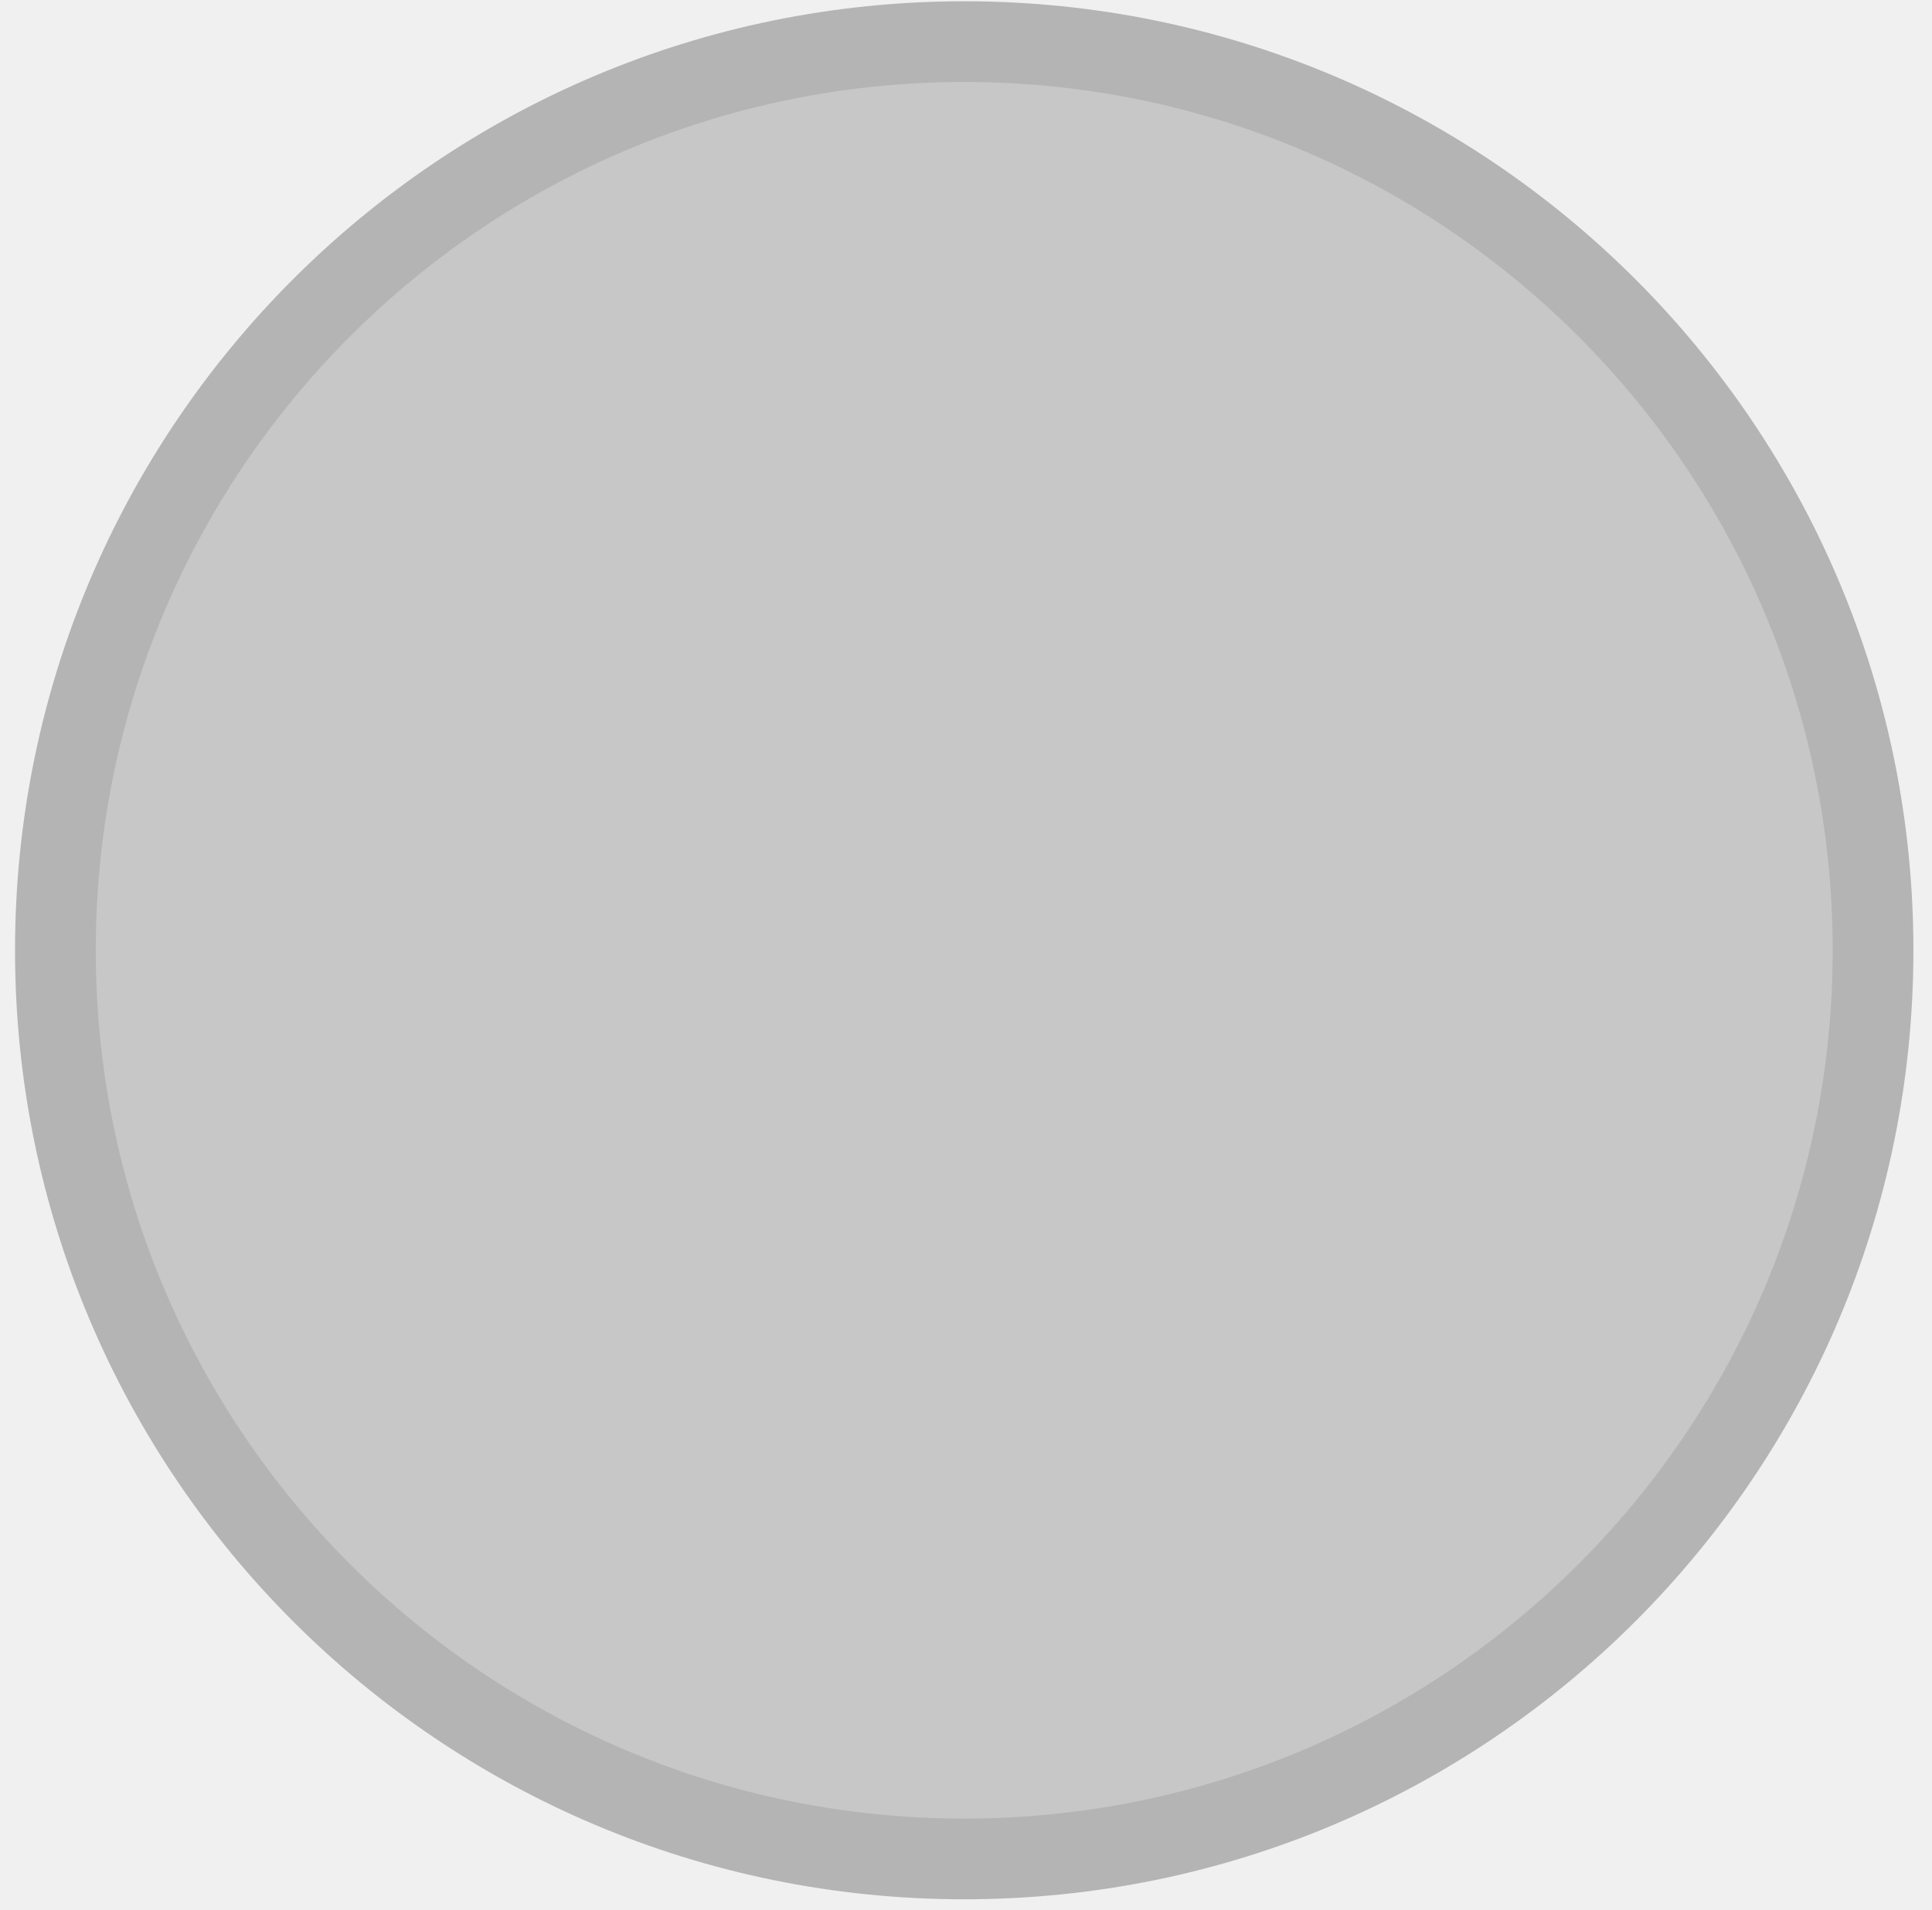
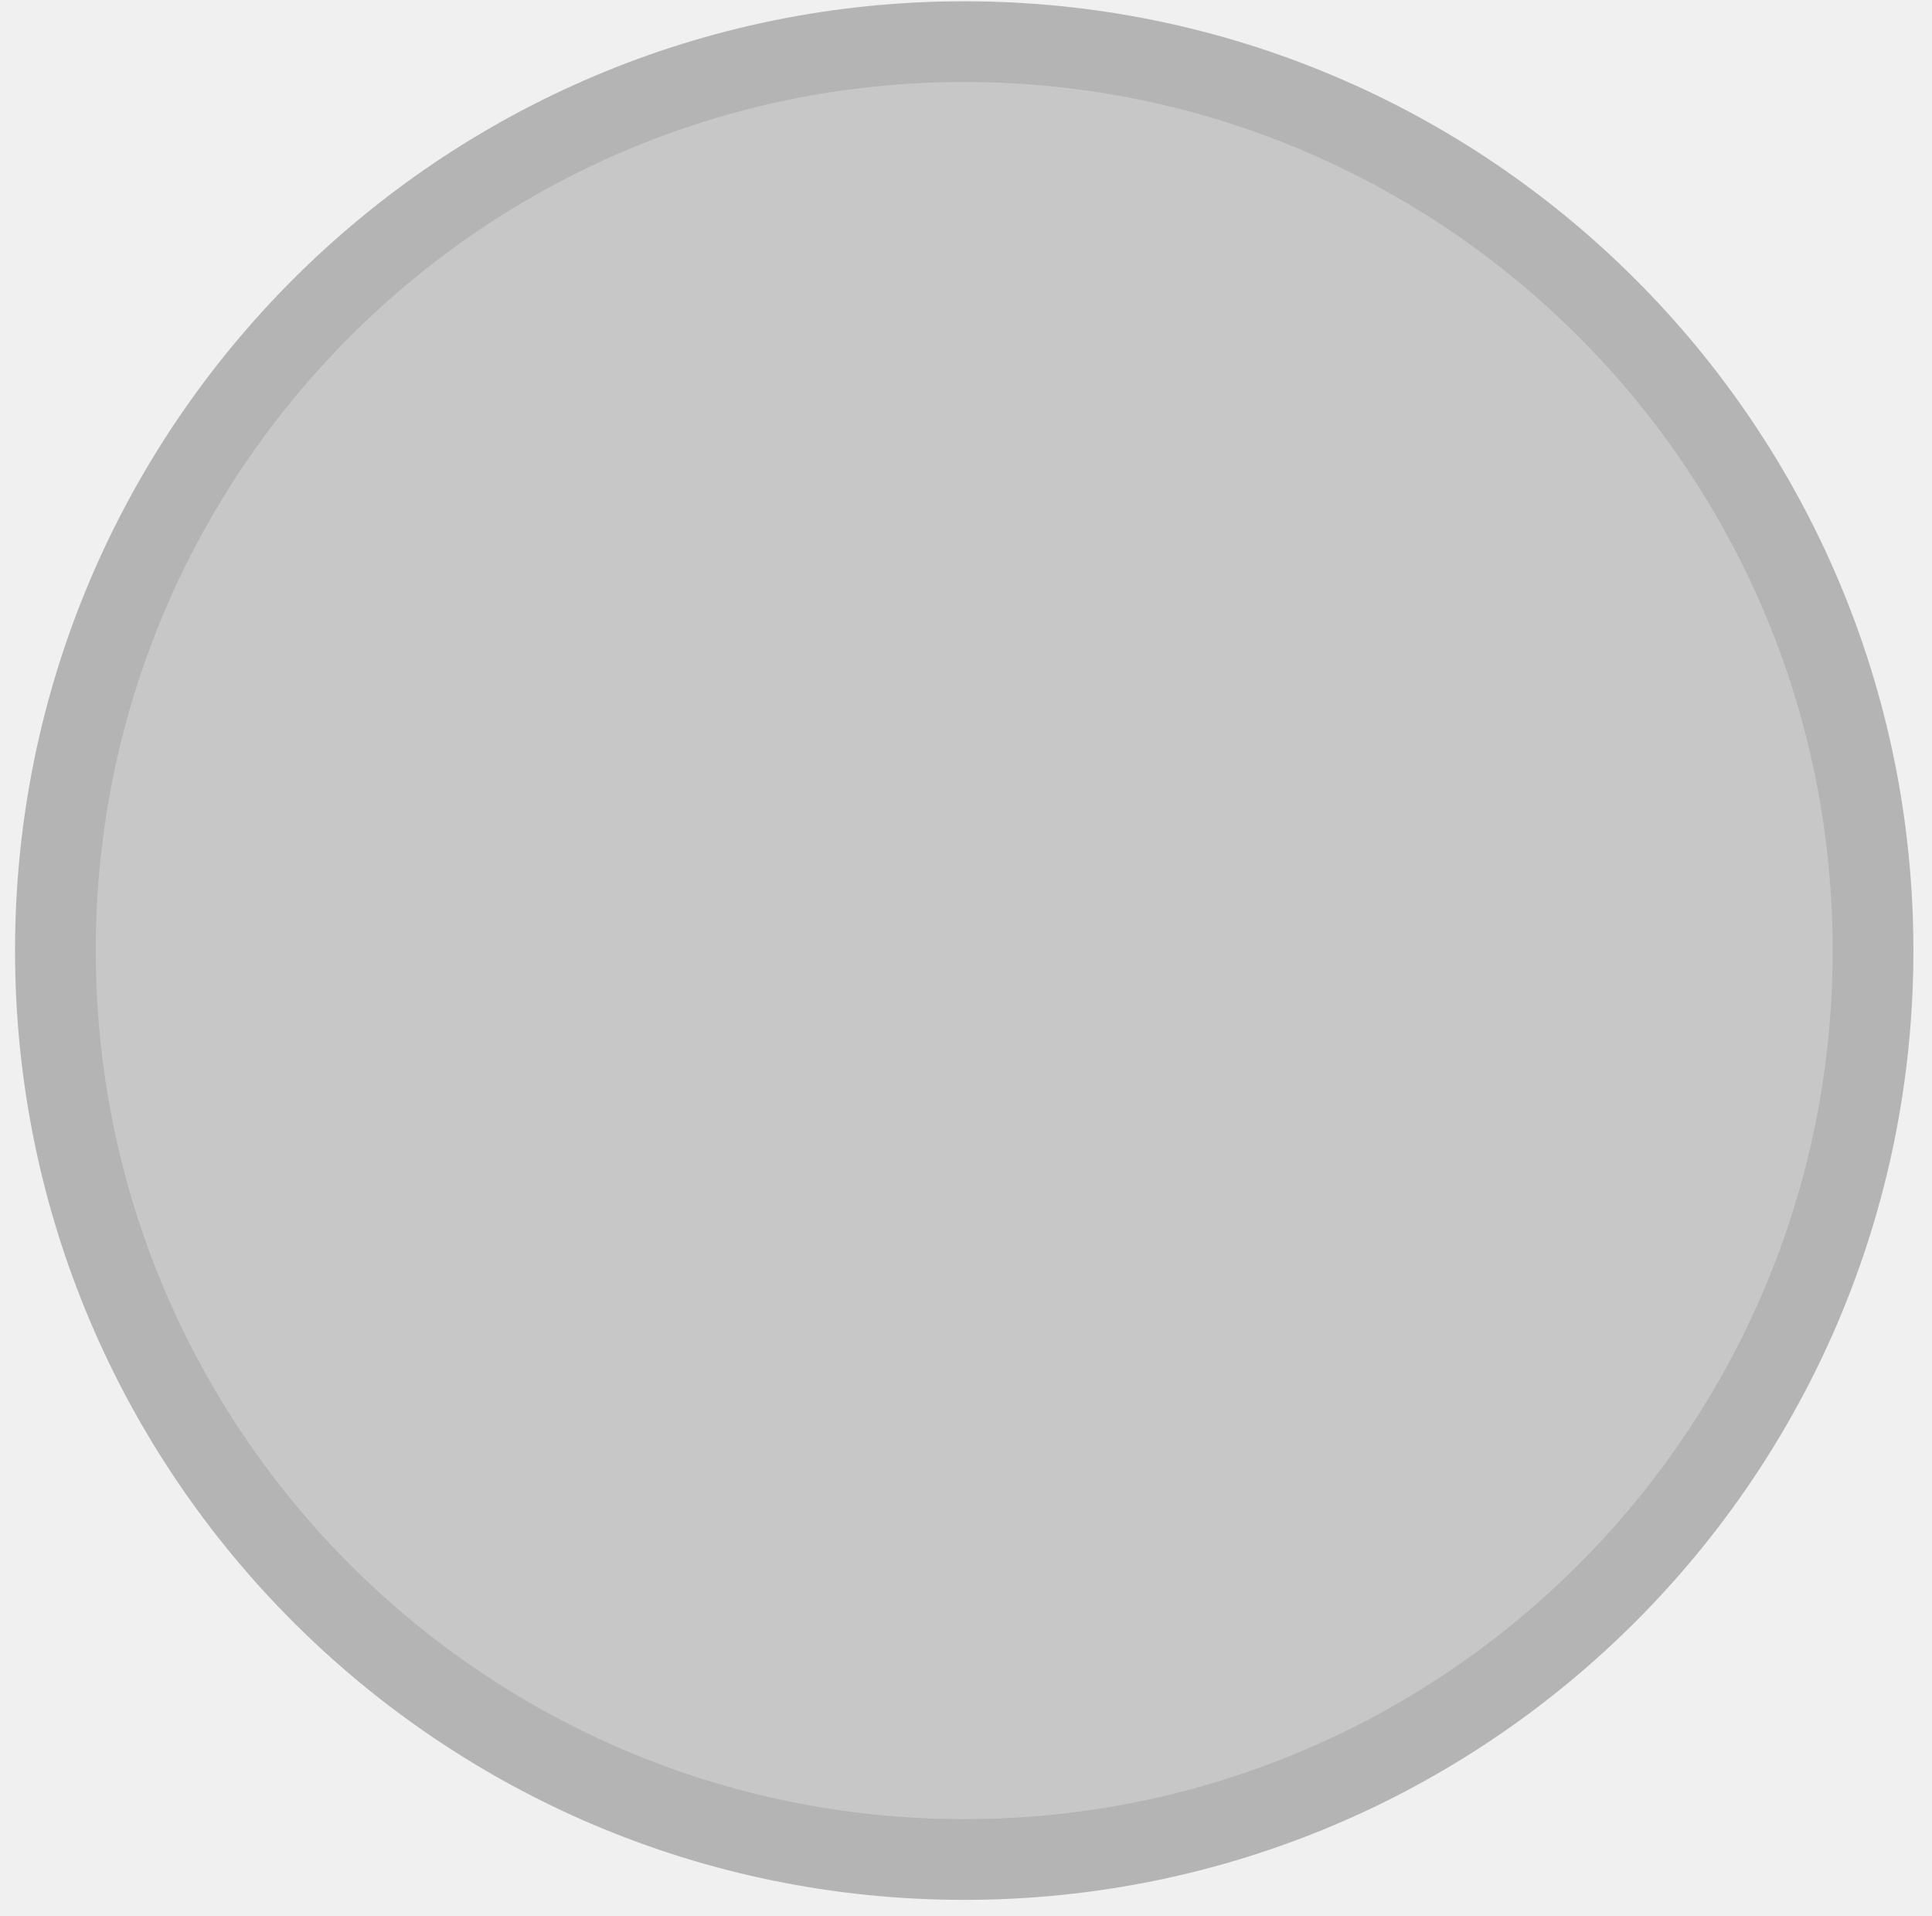
- <svg xmlns="http://www.w3.org/2000/svg" version="1.1" id="svg2" width="116" height="114.667" viewBox="0 0 116 114.667">
-   <defs id="defs6" />
-   <g id="g8" transform="matrix(1.333333,0,0,-1.333333,0,114.6667)">
-     <g id="g10" transform="scale(0.1)">
-       <path d="m 434.199,4.57 c 236.067,0 427.43,191.364 427.43,427.43 0,236.059 -191.363,427.426 -427.43,427.426 C 198.137,859.426 6.77,668.059 6.77,432 6.77,195.934 198.137,4.57 434.199,4.57" style="fill:#b4b4b4;fill-opacity:1;fill-rule:evenodd;stroke:none" id="path12" />
-       <path d="m 434.199,40.922 c 215.989,0 391.078,175.09 391.078,391.078 0,215.98 -175.089,391.074 -391.078,391.074 C 218.215,823.074 43.125,647.98 43.125,432 43.125,216.012 218.215,40.922 434.199,40.922" style="fill:#c7c7c7;fill-opacity:1;fill-rule:evenodd;stroke:none" id="path14" />
-     </g>
+ <svg xmlns="http://www.w3.org/2000/svg" width="116" height="115" viewBox="0 0 116 115" fill="none">
+   <g clip-path="url(#clip0_1_54)">
+     <path fill-rule="evenodd" clip-rule="evenodd" d="M57.893 114.057C89.369 114.057 114.884 88.542 114.884 57.067C114.884 25.592 89.369 0.077 57.893 0.077C26.418 0.077 0.903 25.592 0.903 57.067C0.903 88.542 26.418 114.057 57.893 114.057Z" fill="#B4B4B4" />
+     <path fill-rule="evenodd" clip-rule="evenodd" d="M57.893 109.21C86.692 109.21 110.037 85.865 110.037 57.067C110.037 28.269 86.692 4.923 57.893 4.923C29.095 4.923 5.75 28.269 5.75 57.067C5.75 85.865 29.095 109.21 57.893 109.21Z" fill="#C7C7C7" />
  </g>
+   <defs>
+     <clipPath id="clip0_1_54">
+       <rect width="116" height="114.667" fill="white" />
+     </clipPath>
+   </defs>
</svg>
